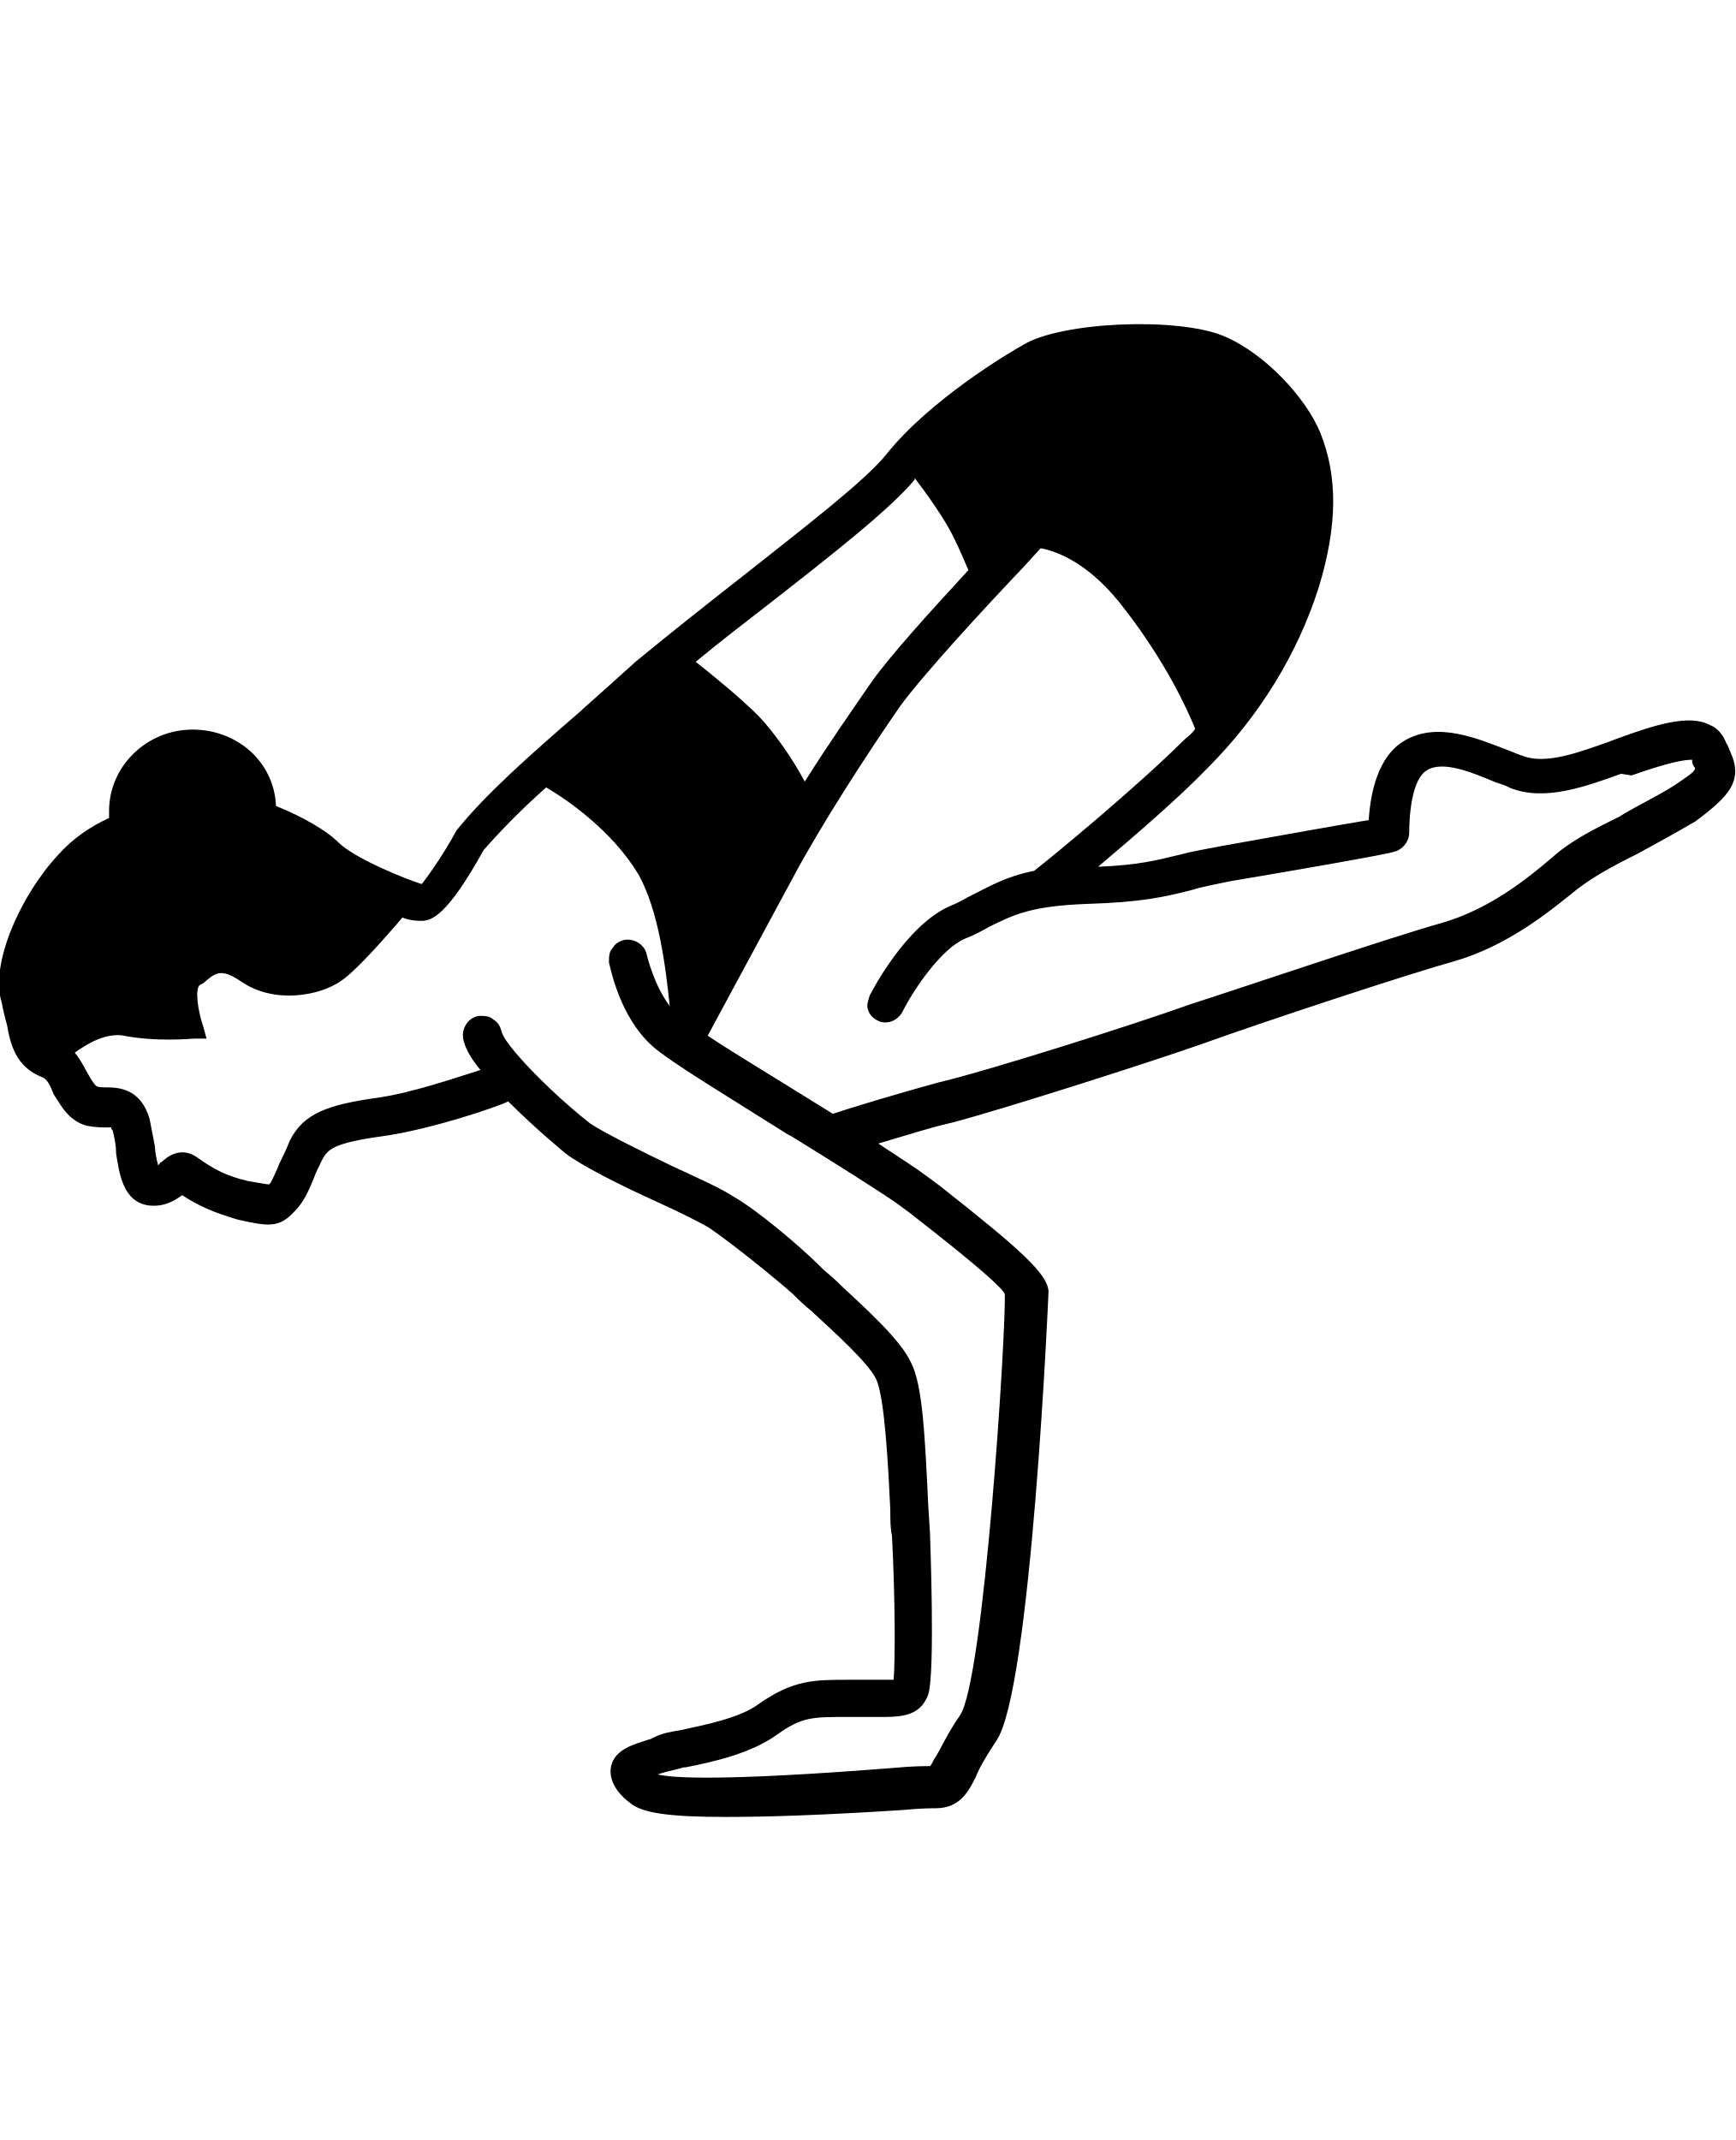
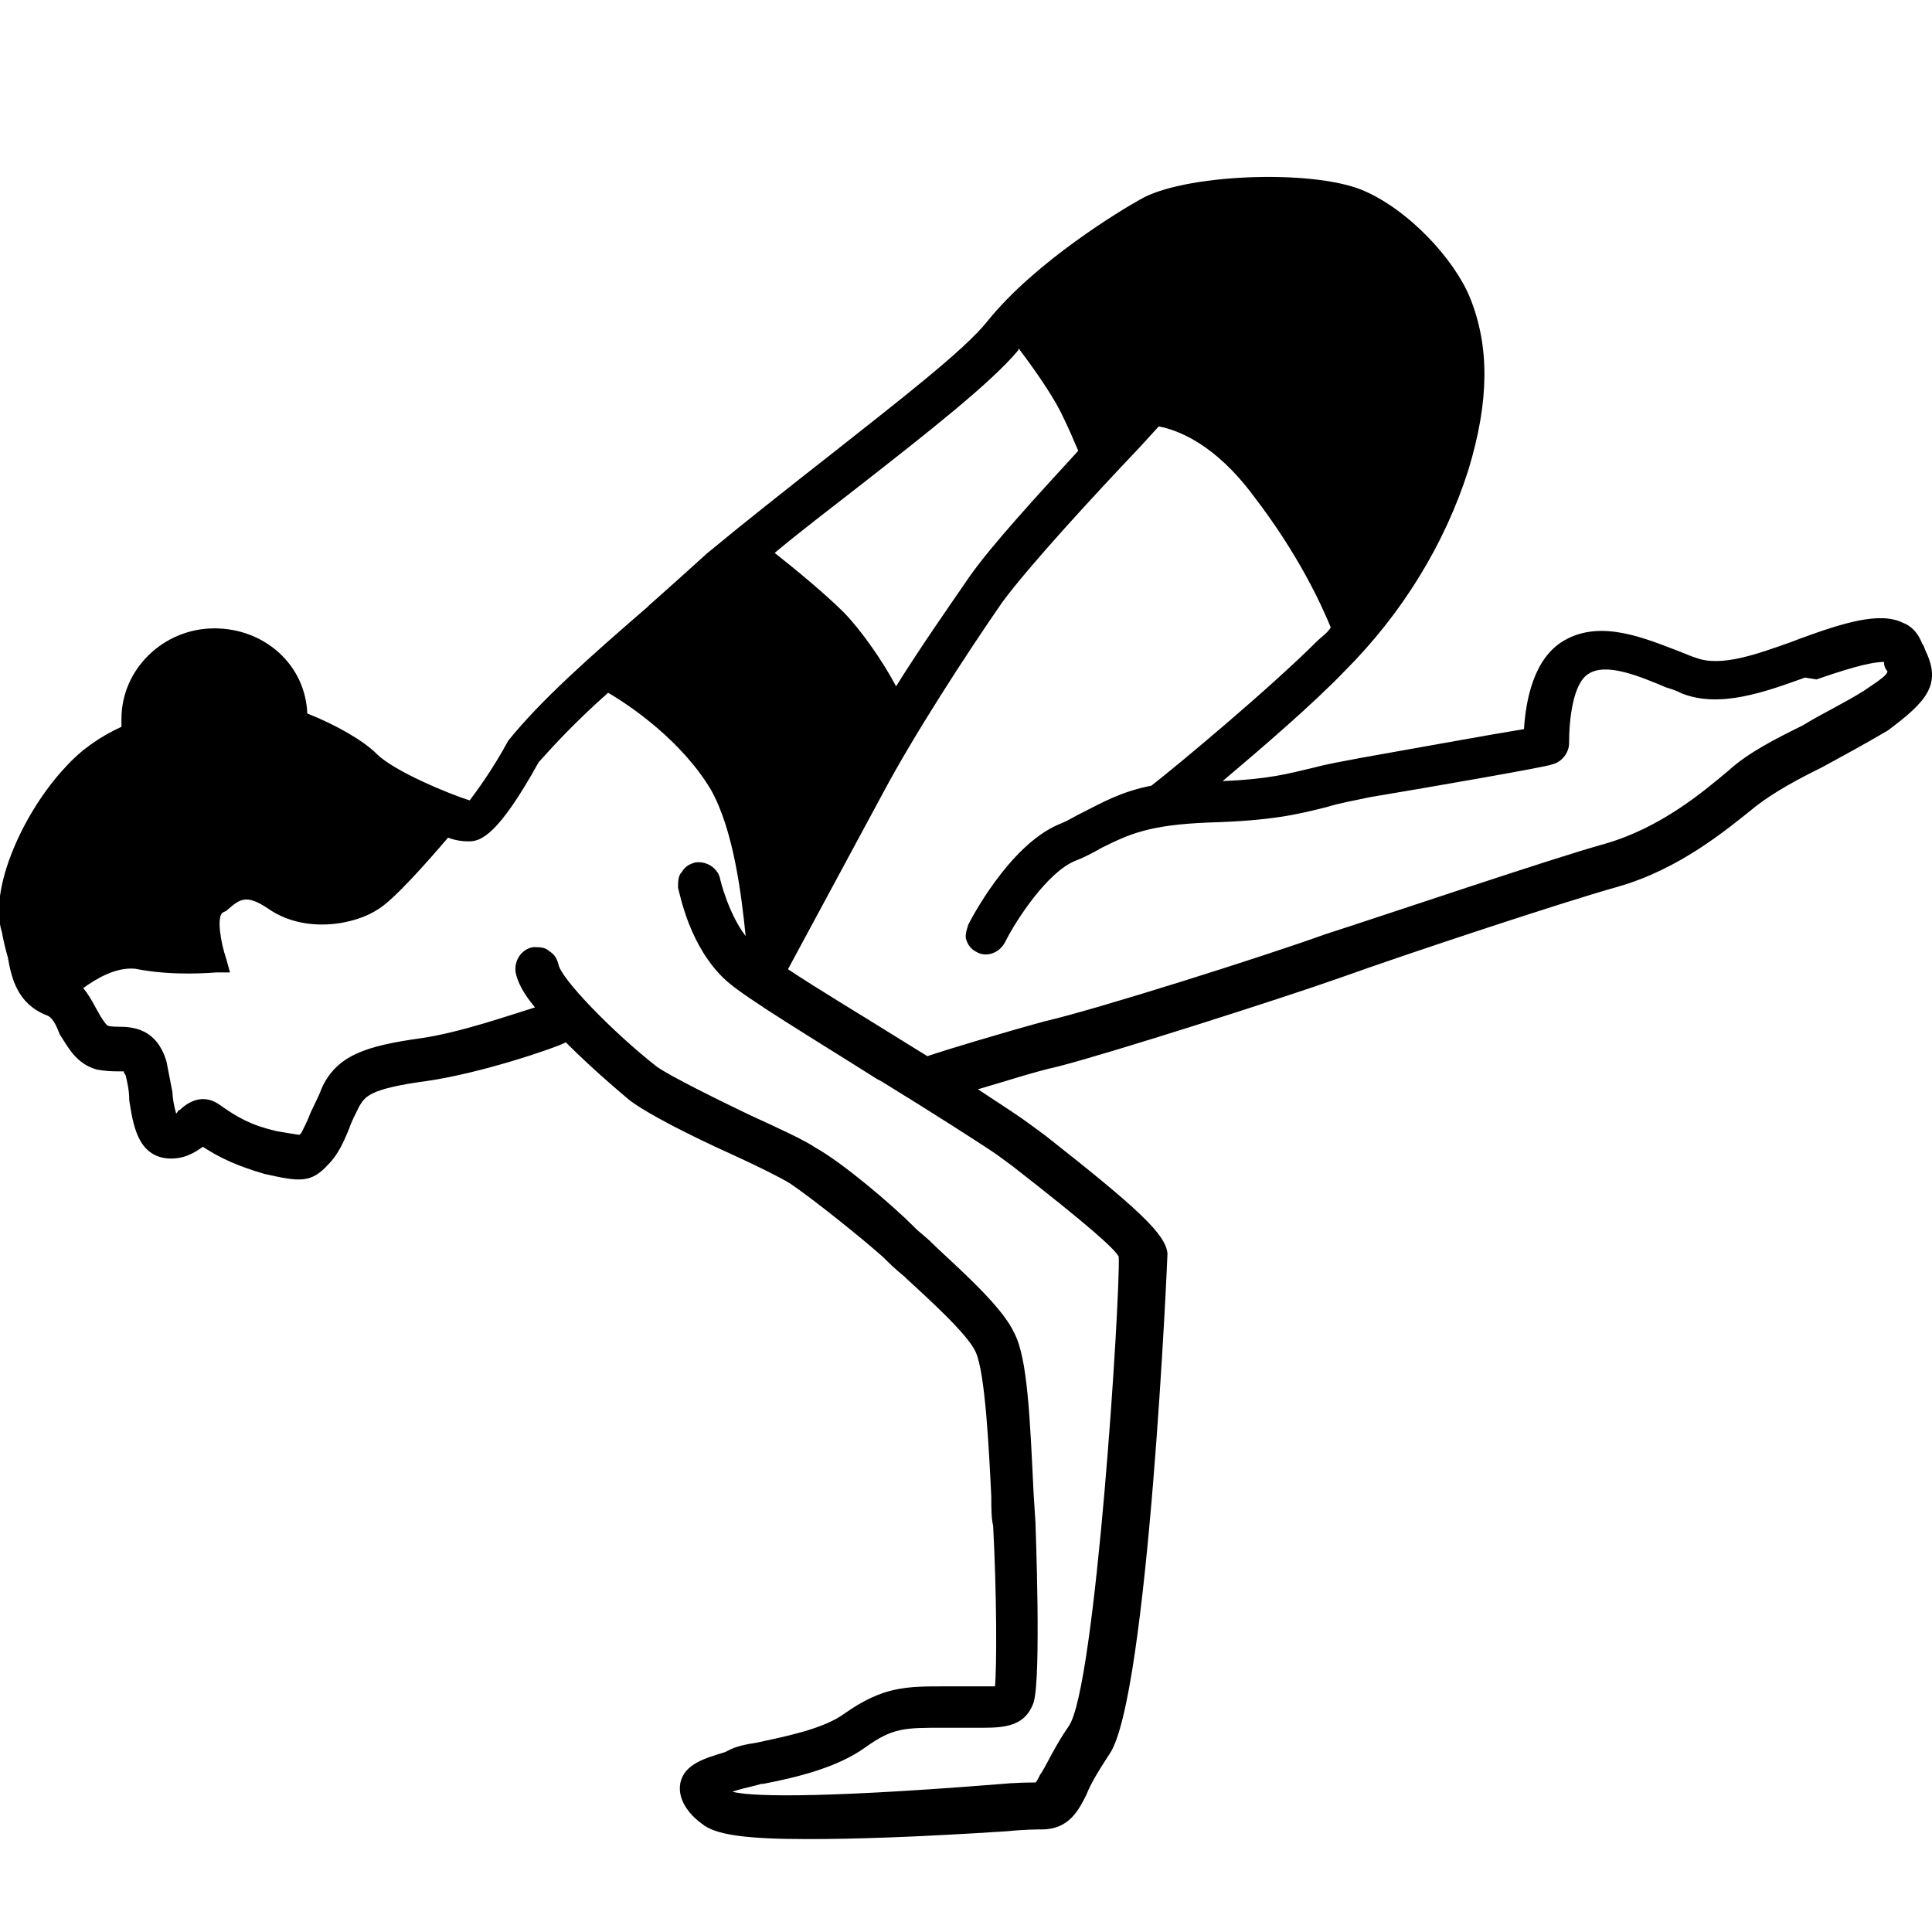
- <svg xmlns="http://www.w3.org/2000/svg" version="1.1" class="dibsvg-svg dibsvg-yoga" viewBox="0 0 420 518">
+ <svg xmlns="http://www.w3.org/2000/svg" version="1.1" class="dibsvg-svg dibsvg-yoga" viewBox="0 40 420 420">
  <path d="M418.7,181.7l-2.1,0.8l0,0L418.7,181.7c-0.4-0.8-0.4-1.3-0.8-1.7c-0.8-2.1-2.1-3.8-4.2-4.6             c-5-2.5-13,0-22.3,3.4l-2.1,0.8c-7.1,2.5-15.1,5.5-20.6,3.4c-1.3-0.4-2.1-0.8-3.4-1.3c-7.6-2.9-17.2-7.1-25.2-2.5             c-6.7,3.8-8.4,13-8.8,19.3c-8,1.3-26,4.6-35.7,6.3c-4.2,0.8-7.1,1.3-10.1,2.1c-5.5,1.3-9.7,2.5-19.7,2.9             c8.4-7.1,19.7-16.8,26.5-23.9c12.6-12.6,21.8-27.7,26.9-43.7c4.6-15.1,4.6-26.9,0.4-37.4c-3.4-8.4-13.4-19.3-23.5-23.5             c-11.3-4.6-39.1-3.4-48.3,2.1c-3.8,2.1-22.7,13.4-33.2,26.5c-5,6.3-19.7,17.6-33.6,28.6c-9.7,7.6-19.7,15.5-27.3,21.8             c-4.2,3.8-8.4,7.6-12.6,11.3l-0.4,0.4c-12.6,10.9-23.1,20.2-30.2,29c-3.4,6.3-7.1,11.3-8.4,13c-4.2-1.3-16.4-6.3-20.2-10.1             c-2.9-2.9-8.8-6.3-15.1-8.8c-0.4-10.5-9.2-18.5-20.2-18.5s-20.2,8.8-20.2,19.7c0,0.4,0,1.3,0,1.7c-4.6,2.1-8.8,5-12.2,8.8             C5,216.6-2.5,233.4,0.4,242.6c0.4,2.1,0.8,3.8,1.3,5.5c0.8,4.6,2.1,10.1,8.4,12.6c1.3,0.4,2.1,2.1,2.9,4.2c1.7,2.5,3.4,6.3,8,7.6             c2.1,0.4,3.8,0.4,4.6,0.4c0.8,0,1.3,0,1.3,0s0,0.4,0.4,0.8c0.4,1.7,0.8,3.4,0.8,5.5c0.8,5,1.7,11.8,8,12.6c3.8,0.4,6.3-1.3,8-2.5             c3.8,2.5,7.6,4.2,13.4,5.9c7.6,1.7,10.1,2.1,13.9-2.1c2.1-2.1,3.4-5,4.6-8c0.4-1.3,1.3-2.9,2.1-4.6c1.3-2.1,2.1-3.8,14.7-5.5             c11.8-1.7,27.7-7.1,30.2-8.4c6.7,6.7,13.9,12.6,13.9,12.6c3.8,2.9,13,7.6,22.3,11.8c5.5,2.5,10.5,5,12.6,6.3             c5,3.4,15.5,11.8,20.2,16c1.3,1.3,2.5,2.5,4.6,4.2l0.4,0.4c5,4.6,13.4,12.2,15.1,16c2.1,4.6,2.9,21.4,3.4,31.5c0,2.5,0,4.6,0.4,6.3             c0.8,15.1,0.8,30.7,0.4,34.9c-1.3,0-3.4,0-4.6,0c-1.7,0-3.4,0-5.5,0h-0.8c-8.4,0-13.4,0-21.8,5.9c-4.6,3.4-13,5-18.9,6.3             c-2.5,0.4-4.6,0.8-6.3,1.7l-0.8,0.4c-4.2,1.3-8.8,2.5-9.7,6.7c-0.8,4.2,2.9,7.6,4.6,8.8c2.9,2.5,9.7,3.4,23.1,3.4             c10.1,0,23.1-0.4,43.3-1.7c3.8-0.4,6.7-0.4,7.6-0.4c5.9,0,8-4.2,9.7-7.6c0.8-2.1,2.5-5,5-8.8c8.4-12.2,12.6-107.9,12.6-108.8             c-0.4-4.2-6.3-9.7-26.5-25.6l-3.4-2.5c-1.7-1.3-5.5-3.8-11.3-7.6c5.9-1.7,12.2-3.8,17.6-5c11.3-2.9,48.3-14.7,61.3-19.3             c13.9-5,48.3-16.4,60.1-19.7c13.4-3.8,23.5-12.2,30.2-17.6c3.8-2.9,8.4-5.5,14.3-8.4c4.6-2.5,9.2-5,14.3-8             C418.7,192.6,422.1,188.9,418.7,181.7z M159.2,429.5l1.3-0.4c1.3-0.4,3.4-0.8,5-1.3h0.4c6.7-1.3,16-3.4,22.3-8             c5.9-4.2,8.4-4.2,16.8-4.2h0.8c1.7,0,3.4,0,5.5,0c5.9,0,11.3,0.4,13.4-5.5c1.7-5.5,0.4-38.6,0.4-39.1l-0.4-6.3             c-0.8-16.4-1.3-29.4-4.2-34.9c-2.5-5.5-10.9-13-17.2-18.9l-0.4-0.4c-1.7-1.7-3.4-2.9-4.2-3.8c-5-5-15.5-13.9-21.4-17.2             c-2.5-1.7-8-4.2-14.3-7.1c-7.1-3.4-17.2-8.4-20.2-10.5c-9.7-7.6-21-19.3-21.4-22.3c-0.4-1.3-0.8-2.1-2.1-2.9             c-0.8-0.8-2.1-0.8-3.4-0.8c-2.5,0.4-4.2,2.9-3.8,5.5c0.4,2.1,1.7,4.6,4.2,7.6c-5.5,1.7-16.4,5.5-24.8,6.7             c-12.2,1.7-18.1,3.8-21.4,10.5c-0.8,2.1-1.7,3.8-2.5,5.5c-0.8,2.1-1.7,3.8-2.1,4.6l-0.4,0.4c-0.4,0-2.5-0.4-5-0.8             c-5.5-1.3-8.4-2.9-12.6-5.9c-3.8-2.5-7.1,0-8.4,1.3c-0.4,0-0.4,0.4-0.8,0.8c-0.4-1.3-0.8-3.4-0.8-4.6c-0.4-2.1-0.8-4.2-1.3-6.7             c-2.1-7.1-7.1-7.6-10.5-7.6c-0.8,0-2.1,0-2.5-0.4c-0.4-0.4-1.3-1.7-1.7-2.5c-0.8-1.3-1.7-3.4-3.4-5.5c2.9-2.1,7.1-4.6,11.3-4.2             c8.4,1.7,17.2,0.8,17.6,0.8H50l-0.8-2.9c-1.3-3.8-2.1-9.2-0.8-10.1l0.8-0.4c2.9-2.5,4.2-3.8,9.2-0.4c8,5.5,18.9,3.4,23.9,0             c3.4-2.1,10.5-10.1,15.1-15.5c2.1,0.8,3.8,0.8,4.6,0.8c2.5,0,6.3-1.3,15.1-17.2c3.4-3.8,8-8.8,15.1-15.1c5,2.9,16,10.5,22.3,21             c5,8.8,6.7,23.1,7.6,31.9c-3.8-5-5.5-12.2-5.5-12.2c-0.4-2.5-2.9-4.2-5.5-3.8c-1.3,0.4-2.1,0.8-2.9,2.1c-0.8,0.8-0.8,2.1-0.8,3.4             c0.4,1.3,2.5,13,10.5,20.2c4.2,3.8,18.9,12.6,32.8,21.4l0.8,0.4c10.9,6.7,21.4,13.4,25.2,16l3.4,2.5l1.3-1.7l0,0l-1.3,1.7             c17.2,13.4,22.3,18.1,23.1,19.7c0.4,8-5,94.1-10.9,102.1c-2.9,4.2-4.6,8-5.9,10.1c-0.4,0.4-0.8,1.7-1.3,2.1c-1.3,0-4.2,0-8.4,0.4             C175.1,431.2,162.5,430.4,159.2,429.5C158.8,429.5,159.2,429.5,159.2,429.5z M410.3,185.9C410.3,185.9,410.3,186.3,410.3,185.9             c0,0.8-1.3,1.7-5,4.2l0,0c-4.6,2.9-9.2,5-13.4,7.6c-5.9,2.9-11.8,5.9-16,9.7c-5.9,5-15.1,12.6-26.9,16             c-12.2,3.4-46.6,15.1-60.9,19.7c-13.9,5-50,16.4-60.9,18.9c-9.2,2.5-21.8,6.3-25.6,7.6l-5.5-3.4c-8.8-5.5-18.5-11.3-24.8-15.5             l20.6-38.2c6.7-12.6,18.1-30.2,26-41.6c5.9-8,20.2-23.5,29.8-33.6l4.2-4.6c4.2,0.8,12.2,3.8,20.6,15.1c9.7,12.6,14.7,23.5,16.8,28.6             c-0.8,1.3-2.1,2.1-2.9,2.9c-10.5,10.5-30.7,27.3-36.1,31.5c-6.7,1.3-10.9,3.8-15.1,5.9c-1.7,0.8-2.9,1.7-5,2.5             c-10.9,4.6-19.3,21-19.7,21.8c-0.4,1.3-0.8,2.5-0.4,3.4c0.4,1.3,1.3,2.1,2.1,2.5c2.1,1.3,5,0.4,6.3-2.1c2.5-5,9.2-15.1,15.1-17.6             c2.1-0.8,3.8-1.7,5.9-2.9c5.9-2.9,10.1-5,23.5-5.5c13.4-0.4,18.9-1.7,25.6-3.4c2.5-0.8,5.5-1.3,9.2-2.1c12.6-2.1,39.1-6.7,39.5-7.1             c2.1-0.4,3.8-2.5,3.8-4.6c0-5,0.8-13,4.2-15.1c3.8-2.5,10.9,0.4,16.8,2.9c1.3,0.4,2.5,0.8,3.4,1.3c8.4,3.4,18.5-0.4,26.9-3.4             l2.5,0.4c9.7-3.4,13-3.8,14.7-3.8C409.5,184.7,409.9,185.5,410.3,185.9z M210.8,165.3c-4.6,6.7-10.5,15.1-16,23.9             c-2.9-5.5-7.6-12.2-11.3-16c-4.2-4.2-10.9-9.7-15.1-13c5.5-4.6,12.2-9.7,18.1-14.3l0,0c15.1-11.8,29-22.7,34.9-29.8c0,0,0,0,0-0.4             c2.9,3.8,7.1,9.7,9.2,13.9c1.7,3.4,2.9,6.3,3.8,8.4C225.5,147.7,215.5,158.6,210.8,165.3z" />
</svg>
